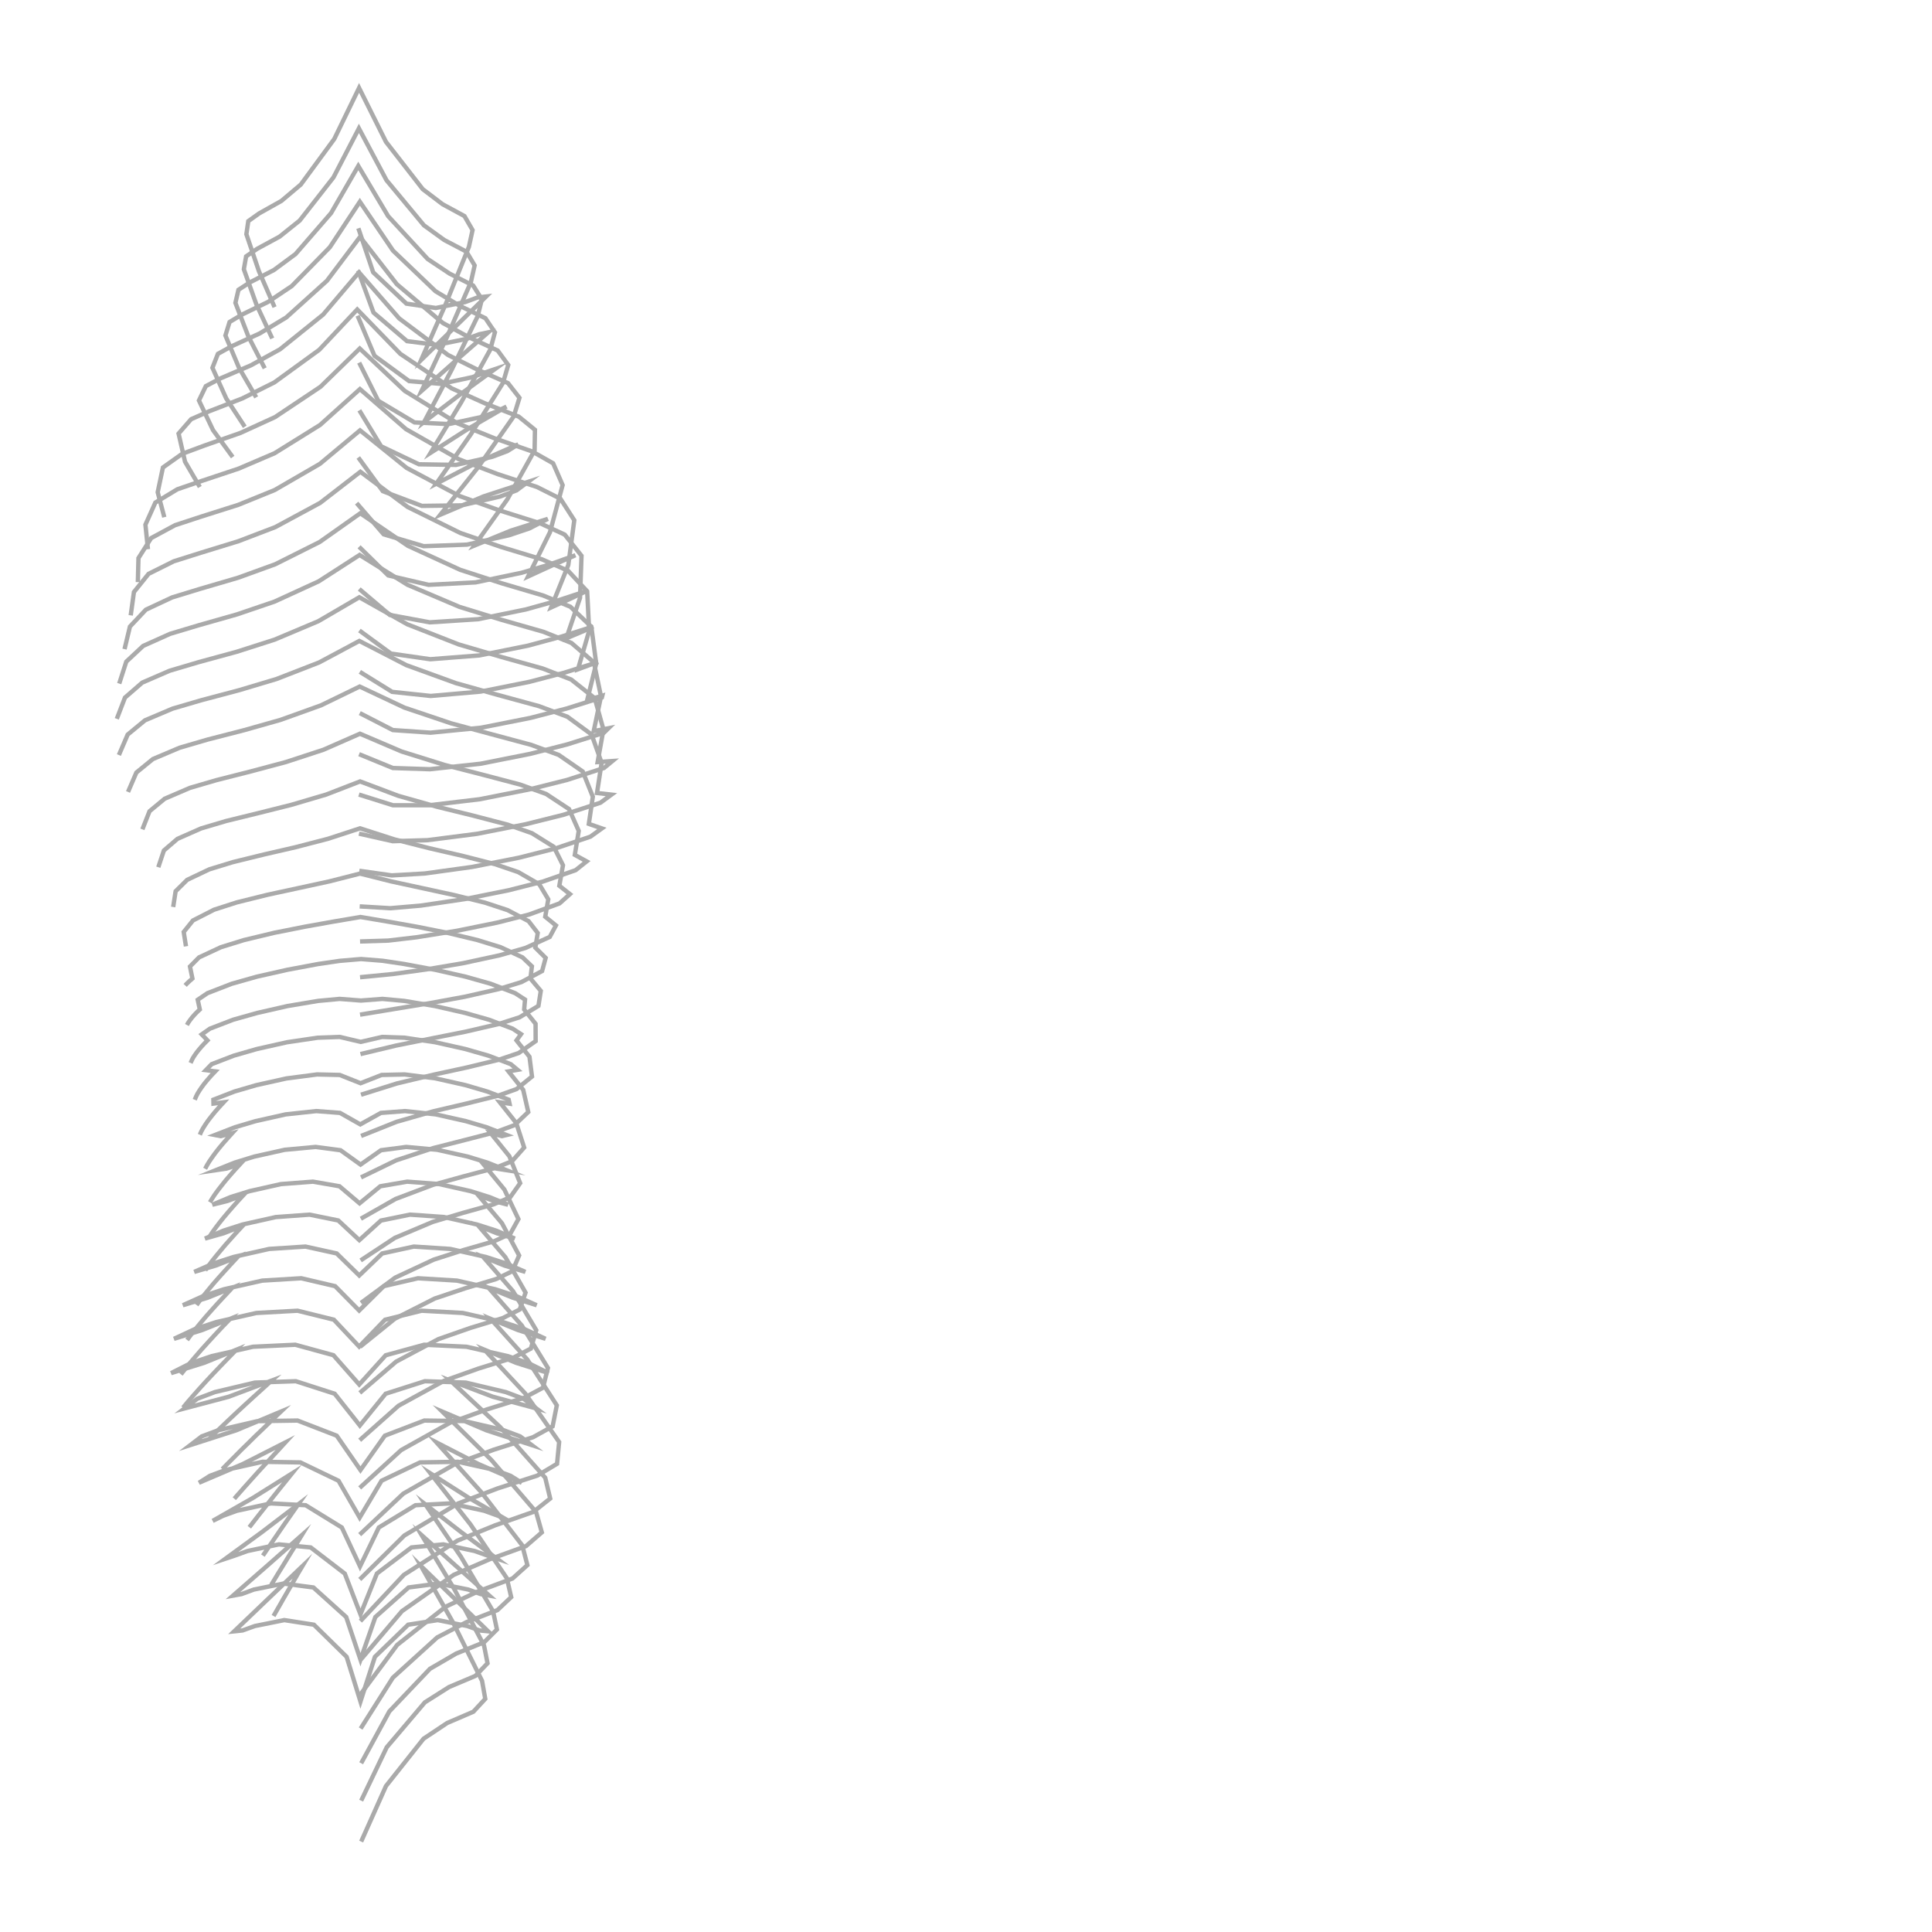
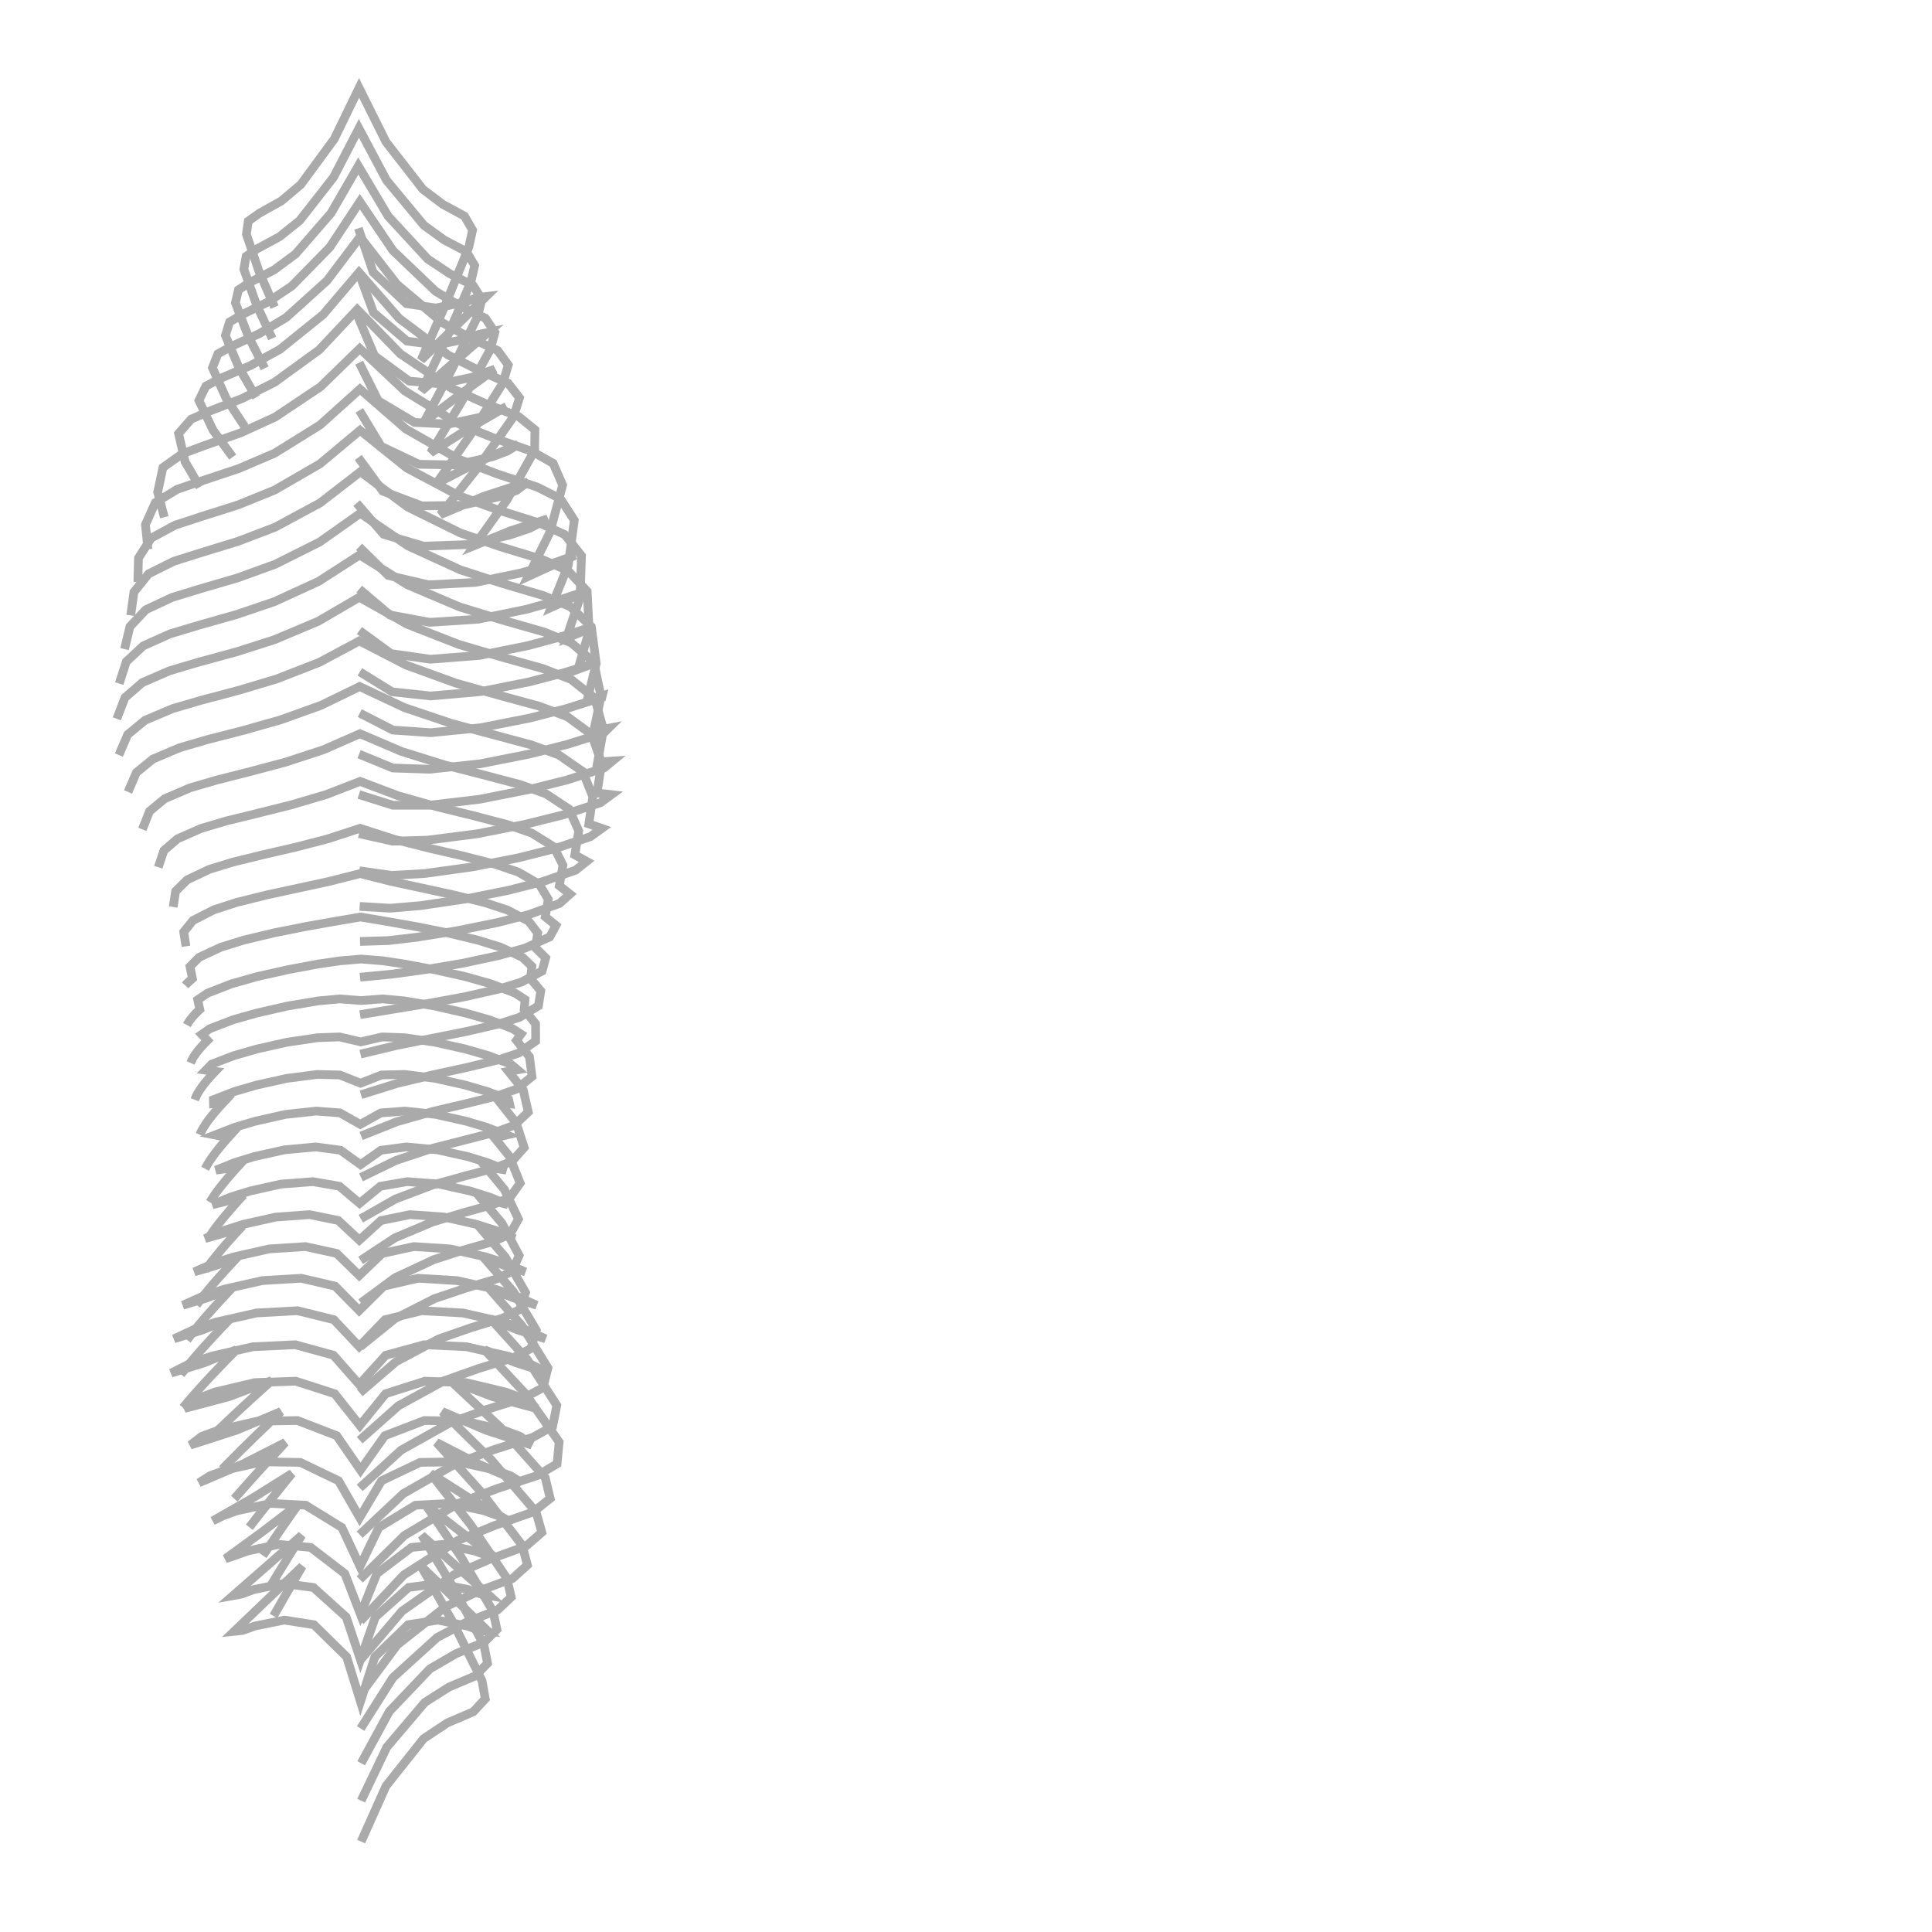
- <svg xmlns="http://www.w3.org/2000/svg" id="Ebene_1" width="222" height="222" viewBox="0 0 222 222">
-   <polyline points="41.18 26.23 42.88 31.29 46.7 34.89 50.08 35.39 53.45 34.71 54.85 34.19 55.86 34.07 52.13 37.72 48.39 41.37 51.23 34.9 53.88 28.36 54.3 26.44 53.37 24.83 50.86 23.47 48.58 21.74 44.35 16.3 41.26 10.1 38.41 15.97 34.56 21.21 32.33 23.09 29.78 24.52 28.53 25.41 28.31 26.91 29.75 31.16 31.55 35.29" fill="none" stroke="#aaa" stroke-miterlimit="10" stroke-width=".5" />
-   <polyline points="41.15 31.09 42.92 35.92 46.77 39.2 50.22 39.63 53.65 38.93 55.06 38.41 56.1 38.19 52.26 41.54 48.44 44.92 51.37 38.7 54.11 32.41 54.54 30.5 53.6 28.92 51.05 27.58 48.71 25.89 44.41 20.71 41.24 14.75 38.32 20.38 34.43 25.35 32.13 27.19 29.55 28.59 28.28 29.46 28.02 30.94 29.46 34.98 31.28 38.89" fill="none" stroke="#aaa" stroke-miterlimit="10" stroke-width=".5" />
-   <polyline points="41.09 36.28 43.03 40.88 47.01 43.79 50.67 44.11 54.27 43.34 55.75 42.8 56.86 42.42 52.77 45.4 48.74 48.48 51.92 42.45 54.89 36.33 55.37 34.4 54.37 32.81 51.66 31.44 49.14 29.76 44.6 24.84 41.17 19.07 38.04 24.49 33.95 29.2 31.47 31.03 28.73 32.44 27.4 33.3 27.05 34.8 28.53 38.64 30.42 42.32" fill="none" stroke="#aaa" stroke-miterlimit="10" stroke-width=".5" />
-   <polyline points="41.27 41.67 43.46 46.05 47.63 48.54 51.56 48.73 55.43 47.89 57.01 47.31 58.2 46.72 53.78 49.28 49.48 52.03 53.03 46.17 56.33 40.18 56.87 38.19 55.78 36.57 52.84 35.15 50.05 33.47 45.16 28.8 41.35 23.18 37.9 28.41 33.53 32.87 30.79 34.7 27.82 36.14 26.38 37 25.9 38.55 27.44 42.21 29.44 45.66" fill="none" stroke="#aaa" stroke-miterlimit="10" stroke-width=".5" />
-   <polyline points="41.29 47.15 43.79 51.28 48.14 53.35 52.4 53.42 56.56 52.49 58.29 51.84 59.55 51.06 54.77 53.17 50.13 55.58 54.11 49.89 57.79 44.01 58.4 41.94 57.19 40.28 53.98 38.8 50.88 37.11 45.61 32.67 41.37 27.22 37.57 32.26 32.89 36.48 29.83 38.32 26.61 39.79 25.04 40.66 24.41 42.26 25.99 45.78 28.13 49.04" fill="none" stroke="#aaa" stroke-miterlimit="10" stroke-width=".5" />
-   <polyline points="41.17 52.57 43.99 56.44 48.48 58.13 53.04 58.07 57.48 57.05 59.35 56.35 60.67 55.37 55.56 57.04 50.6 59.14 54.99 53.62 59.03 47.85 59.69 45.71 58.37 44.02 54.89 42.49 51.48 40.79 45.87 36.59 41.25 31.3 37.13 36.15 32.17 40.14 28.83 41.98 25.35 43.47 23.65 44.37 22.86 46.02 24.48 49.43 26.74 52.52" fill="none" stroke="#aaa" stroke-miterlimit="10" stroke-width=".5" />
-   <polyline points="40.98 57.81 44.09 61.4 48.69 62.76 53.66 62.58 58.51 61.5 60.83 60.72 62.95 59.62 58.68 60.98 54.51 62.69 58.28 57.4 61.43 51.75 61.47 49.39 59.62 47.88 55.71 46.34 51.89 44.62 46 40.66 41.05 35.56 36.68 40.2 31.53 43.94 27.85 45.78 24.03 47.26 21.96 48.17 20.52 49.82 21.26 53.05 22.96 55.96" fill="none" stroke="#aaa" stroke-miterlimit="10" stroke-width=".5" />
-   <polyline points="41.26 62.83 44.61 66.12 49.25 67.2 54.64 66.92 59.92 65.82 63.05 64.9 66.12 63.8 63.49 64.95 60.68 66.24 63.19 61.17 64.65 55.74 63.56 53.24 61.14 51.87 56.81 50.36 52.56 48.64 46.51 44.92 41.34 40.05 36.83 44.44 31.6 47.93 27.62 49.75 23.51 51.19 20.93 52.15 18.72 53.72 18.12 56.56 18.88 59.43" fill="none" stroke="#aaa" stroke-miterlimit="10" stroke-width=".5" />
-   <polyline points="41.28 67.68 44.79 70.66 49.38 71.51 54.95 71.15 60.42 70.03 63.94 69.05 67.4 67.91 65.66 68.74 63.33 69.8 65.3 64.93 65.99 59.78 64.4 57.31 61.71 55.96 57.19 54.48 52.74 52.78 46.65 49.31 41.36 44.71 36.78 48.83 31.55 52.08 27.44 53.84 23.21 55.25 20.38 56.22 17.85 57.75 16.71 60.29 17 63.11" fill="none" stroke="#aaa" stroke-miterlimit="10" stroke-width=".5" />
-   <polyline points="41.3 72.45 44.92 75.1 49.44 75.75 55.1 75.31 60.67 74.19 64.45 73.17 68.17 71.99 67.11 72.49 65.07 73.35 66.65 68.7 66.82 63.86 64.89 61.43 62.02 60.11 57.39 58.65 52.81 57 46.73 53.77 41.37 49.45 36.76 53.3 31.56 56.31 27.38 58.01 23.09 59.37 20.11 60.35 17.37 61.83 15.91 64.13 15.84 66.89" fill="none" stroke="#aaa" stroke-miterlimit="10" stroke-width=".5" />
-   <polyline points="41.35 77.2 45.06 79.5 49.49 79.97 55.22 79.47 60.86 78.34 64.83 77.3 68.74 76.07 68.27 76.22 66.41 76.91 67.7 72.48 67.47 67.94 65.27 65.58 62.27 64.27 57.55 62.84 52.89 61.24 46.83 58.25 41.41 54.21 36.78 57.79 31.63 60.57 27.39 62.19 23.06 63.52 19.96 64.5 17.07 65.94 15.39 68.03 15.02 70.71" fill="none" stroke="#aaa" stroke-miterlimit="10" stroke-width=".5" />
-   <polyline points="41.34 81.94 45.14 83.89 49.48 84.19 55.26 83.62 60.96 82.49 65.09 81.42 69.16 80.14 69.21 79.94 67.47 80.46 68.51 76.25 67.95 72.02 65.54 69.72 62.42 68.43 57.64 67.02 52.89 65.48 46.87 62.72 41.4 58.98 36.73 62.28 31.62 64.84 27.34 66.39 22.97 67.67 19.77 68.65 16.76 70.06 14.93 72 14.31 74.59" fill="none" stroke="#aaa" stroke-miterlimit="10" stroke-width=".5" />
-   <polyline points="41.26 86.66 45.14 88.25 49.39 88.39 55.2 87.76 60.94 86.62 65.2 85.53 69.38 84.21 69.92 83.68 68.22 84.01 69.06 80.03 68.24 76.11 65.66 73.88 62.45 72.6 57.62 71.22 52.81 69.74 46.83 67.2 41.32 63.77 36.62 66.8 31.54 69.13 27.22 70.6 22.82 71.85 19.55 72.83 16.45 74.22 14.51 76.03 13.7 78.55" fill="none" stroke="#aaa" stroke-miterlimit="10" stroke-width=".5" />
-   <polyline points="41.24 91.3 45.15 92.53 49.31 92.53 55.1 91.84 60.82 90.71 65.16 89.62 69.4 88.25 70.37 87.45 68.67 87.57 69.34 83.83 68.34 80.23 65.63 78.08 62.37 76.82 57.54 75.47 52.71 74.05 46.81 71.74 41.29 68.63 36.58 71.38 31.55 73.5 27.21 74.89 22.81 76.09 19.5 77.07 16.34 78.44 14.36 80.16 13.42 82.6" fill="none" stroke="#aaa" stroke-miterlimit="10" stroke-width=".5" />
-   <polyline points="41.25 95.79 45.12 96.66 49.13 96.54 54.82 95.81 60.44 94.7 64.76 93.62 68.99 92.24 70.26 91.31 68.6 91.12 69.13 87.66 67.98 84.4 65.2 82.36 61.93 81.14 57.16 79.84 52.39 78.5 46.69 76.43 41.29 73.65 36.67 76.12 31.78 78.02 27.47 79.31 23.13 80.46 19.82 81.43 16.66 82.77 14.67 84.41 13.66 86.76" fill="none" stroke="#aaa" stroke-miterlimit="10" stroke-width=".5" />
-   <polyline points="41.29 100.06 45.02 100.59 48.81 100.37 54.23 99.62 59.61 98.56 63.77 97.51 67.84 96.14 69.16 95.19 67.66 94.67 68.12 91.55 66.96 88.65 64.21 86.75 61.04 85.59 56.45 84.36 51.85 83.12 46.47 81.31 41.33 78.89 36.88 81.05 32.23 82.72 28.06 83.9 23.86 84.98 20.64 85.92 17.57 87.22 15.67 88.77 14.71 91" fill="none" stroke="#aaa" stroke-miterlimit="10" stroke-width=".5" />
-   <polyline points="41.33 104.15 44.83 104.36 48.35 104.06 53.41 103.31 58.43 102.3 62.34 101.31 66.14 99.99 67.41 98.98 66.05 98.23 66.5 95.48 65.39 92.97 62.75 91.23 59.76 90.15 55.43 89.01 51.1 87.9 46.14 86.35 41.36 84.31 37.17 86.15 32.83 87.57 28.86 88.63 24.88 89.64 21.83 90.53 18.92 91.78 17.18 93.22 16.36 95.3" fill="none" stroke="#aaa" stroke-miterlimit="10" stroke-width=".5" />
-   <polyline points="41.37 108.18 44.61 108.08 47.85 107.7 52.52 106.95 57.15 106.01 60.78 105.09 64.29 103.81 65.49 102.74 64.27 101.78 64.69 99.42 63.63 97.3 61.12 95.74 58.31 94.75 54.28 93.7 50.24 92.71 45.75 91.44 41.38 89.79 37.48 91.3 33.48 92.48 29.73 93.42 25.98 94.34 23.11 95.19 20.39 96.39 18.83 97.73 18.19 99.65" fill="none" stroke="#aaa" stroke-miterlimit="10" stroke-width=".5" />
-   <polyline points="41.37 112.29 45.16 111.92 48.94 111.4 53.2 110.68 57.41 109.77 60.37 108.93 63.17 107.66 63.88 106.34 62.65 105.34 63 103.34 61.97 101.61 59.55 100.21 56.88 99.3 53.13 98.34 49.35 97.47 45.32 96.45 41.37 95.18 37.7 96.38 33.96 97.35 30.36 98.18 26.77 99.06 24.06 99.89 21.51 101.1 20.18 102.41 19.9 104.22" fill="none" stroke="#aaa" stroke-miterlimit="10" stroke-width=".5" />
-   <polyline points="41.37 116.59 45.38 115.93 49.39 115.27 53.37 114.54 57.31 113.65 59.91 112.85 62.29 111.58 62.7 110.07 61.51 108.89 61.79 107.21 60.74 105.85 58.33 104.58 55.72 103.72 52.15 102.84 48.56 102.06 44.95 101.28 41.37 100.38 37.87 101.27 34.33 102.04 30.76 102.81 27.21 103.69 24.6 104.53 22.17 105.77 21.11 107.09 21.37 108.74" fill="none" stroke="#aaa" stroke-miterlimit="10" stroke-width=".5" />
-   <polyline points="41.42 121.12 45.52 120.14 49.65 119.31 53.48 118.55 57.28 117.67 59.71 116.89 61.87 115.58 62.14 113.86 60.95 112.44 61.12 111.04 60.04 110.01 57.52 108.84 54.86 108.02 51.37 107.18 47.85 106.48 44.63 105.91 41.42 105.37 38.24 105.91 35.06 106.48 31.53 107.18 28.03 108.02 25.38 108.84 22.87 110.01 21.83 111.06 22.11 112.44 21.99 112.55 21.87 112.65 21.76 112.75 21.65 112.85 21.55 112.95 21.45 113.04 21.36 113.14 21.28 113.23" fill="none" stroke="#aaa" stroke-miterlimit="10" stroke-width=".5" />
-   <polyline points="41.48 125.79 45.63 124.49 49.86 123.48 53.6 122.67 57.32 121.77 59.6 121 61.55 119.63 61.54 117.64 60.23 116 60.33 114.86 59.19 114.12 56.38 113.04 53.47 112.22 49.97 111.43 46.44 110.77 43.97 110.4 41.49 110.2 39.03 110.41 36.57 110.77 33.04 111.43 29.53 112.22 26.63 113.04 23.84 114.12 22.72 114.88 22.96 116 22.7 116.24 22.46 116.48 22.25 116.71 22.05 116.94 21.88 117.16 21.72 117.38 21.59 117.58 21.48 117.78" fill="none" stroke="#aaa" stroke-miterlimit="10" stroke-width=".5" />
-   <polyline points="41.49 130.53 45.58 128.9 49.82 127.69 53.5 126.83 57.17 125.92 59.36 125.14 61.13 123.7 60.84 121.43 59.35 119.55 59.87 118.83 58.9 118.2 56.21 117.18 53.43 116.39 49.96 115.6 46.45 115.01 43.95 114.78 41.47 114.97 39.03 114.78 36.56 115.01 33.04 115.6 29.57 116.39 26.8 117.17 24.12 118.2 23.18 118.86 23.84 119.55 23.48 119.91 23.14 120.28 22.85 120.62 22.58 120.96 22.37 121.26 22.17 121.57 22.03 121.85 21.9 122.14" fill="none" stroke="#aaa" stroke-miterlimit="10" stroke-width=".5" />
-   <polyline points="41.48 135.29 45.52 133.33 49.79 131.92 53.4 131 57.01 130.07 59.11 129.29 60.7 127.78 60.12 125.23 58.43 123.11 59.47 122.93 58.69 122.28 56.12 121.3 53.47 120.54 50 119.76 46.48 119.24 43.91 119.15 41.45 119.72 39.03 119.15 36.5 119.24 32.98 119.76 29.51 120.54 26.87 121.3 24.32 122.28 23.65 122.97 24.73 123.11 24.29 123.57 23.86 124.06 23.51 124.48 23.19 124.91 22.93 125.29 22.69 125.68 22.52 126.02 22.38 126.37" fill="none" stroke="#aaa" stroke-miterlimit="10" stroke-width=".5" />
-   <polyline points="41.46 140.04 45.45 137.77 49.74 136.15 53.28 135.17 56.83 134.23 58.84 133.43 60.23 131.86 59.32 129.04 57.43 126.66 58.55 126.82 58.45 126.36 56.01 125.43 53.49 124.69 50.03 123.91 46.5 123.46 43.85 123.52 41.43 124.47 39.04 123.52 36.43 123.46 32.91 123.92 29.45 124.69 26.95 125.42 24.52 126.36 24.53 126.81 25.7 126.66 25.2 127.2 24.71 127.76 24.31 128.25 23.93 128.74 23.63 129.17 23.35 129.61 23.14 129.99 22.96 130.39" fill="none" stroke="#aaa" stroke-miterlimit="10" stroke-width=".5" />
-   <polyline points="41.44 144.83 45.37 142.24 49.71 140.41 53.19 139.37 56.68 138.4 58.61 137.59 59.77 135.95 58.53 132.86 56.39 130.21 57.66 130.55 58.21 130.42 55.91 129.53 53.54 128.83 50.07 128.05 46.54 127.67 43.77 127.88 41.4 129.2 39.07 127.88 36.34 127.67 32.82 128.05 29.35 128.83 26.99 129.53 24.7 130.42 25.36 130.55 26.68 130.21 26.13 130.82 25.59 131.43 25.15 131.96 24.72 132.51 24.38 132.98 24.05 133.46 23.8 133.87 23.57 134.3" fill="none" stroke="#aaa" stroke-miterlimit="10" stroke-width=".5" />
-   <polyline points="41.48 149.71 45.41 146.81 49.84 144.74 53.29 143.63 56.77 142.63 58.63 141.78 59.57 140.08 57.96 136.69 55.55 133.77 57.06 134.28 58.19 134.46 56 133.59 53.75 132.9 50.25 132.12 46.68 131.79 43.78 132.17 41.43 133.82 39.13 132.17 36.27 131.79 32.71 132.12 29.21 132.9 26.97 133.59 24.8 134.46 26.02 134.28 27.59 133.77 27 134.41 26.42 135.07 25.93 135.64 25.46 136.23 25.07 136.73 24.69 137.25 24.4 137.69 24.12 138.15" fill="none" stroke="#aaa" stroke-miterlimit="10" stroke-width=".5" />
-   <polyline points="41.37 154.76 45.37 151.53 49.95 149.21 53.47 148.03 57.01 146.97 58.87 146.07 59.65 144.26 57.68 140.56 54.94 137.32 56.76 138.01 58.38 138.43 56.26 137.56 54.07 136.87 50.47 136.06 46.79 135.78 43.7 136.31 41.32 138.27 39.01 136.31 35.96 135.78 32.28 136.06 28.68 136.87 26.5 137.55 24.4 138.43 26.1 138.01 27.98 137.32 27.34 138.01 26.72 138.71 26.18 139.33 25.66 139.95 25.22 140.5 24.8 141.05 24.45 141.53 24.13 142.02" fill="none" stroke="#aaa" stroke-miterlimit="10" stroke-width=".5" />
-   <polyline points="41.34 160.05 45.52 156.46 50.38 153.87 54.07 152.58 57.79 151.45 59.72 150.47 60.39 148.53 58.07 144.46 54.99 140.87 57.12 141.72 59.16 142.32 57.02 141.41 54.8 140.7 50.99 139.84 47.11 139.57 43.77 140.25 41.29 142.5 38.87 140.24 35.57 139.57 31.69 139.85 27.89 140.7 25.67 141.41 23.55 142.32 25.67 141.72 27.87 140.87 27.17 141.62 26.49 142.38 25.9 143.04 25.33 143.72 24.84 144.31 24.36 144.91 23.97 145.43 23.59 145.96" fill="none" stroke="#aaa" stroke-miterlimit="10" stroke-width=".5" />
-   <polyline points="41.33 165.49 45.79 161.53 51.03 158.66 54.97 157.26 58.96 156.02 61 154.96 61.62 152.85 58.96 148.38 55.52 144.43 57.96 145.42 60.37 146.15 58.14 145.18 55.82 144.43 51.73 143.51 47.55 143.24 43.92 144.03 41.28 146.56 38.69 144.03 35.1 143.24 30.93 143.51 26.85 144.43 24.53 145.18 22.32 146.15 24.8 145.42 27.31 144.43 26.56 145.24 25.81 146.06 25.16 146.78 24.52 147.51 23.98 148.16 23.45 148.81 23.01 149.38 22.59 149.96" fill="none" stroke="#aaa" stroke-miterlimit="10" stroke-width=".5" />
-   <polyline points="41.33 170.97 46.09 166.63 51.72 163.48 55.95 161.95 60.21 160.62 62.39 159.46 62.96 157.19 59.96 152.31 56.14 147.98 58.91 149.11 61.67 149.98 59.34 148.94 56.9 148.14 52.51 147.15 48.03 146.88 44.1 147.79 41.27 150.59 38.51 147.79 34.61 146.88 30.14 147.15 25.75 148.14 23.32 148.94 21.01 149.98 23.85 149.12 26.68 147.98 25.86 148.86 25.04 149.74 24.33 150.53 23.63 151.32 23.04 152.02 22.46 152.72 21.97 153.34 21.5 153.97" fill="none" stroke="#aaa" stroke-miterlimit="10" stroke-width=".5" />
-   <polyline points="41.33 176.34 46.34 171.63 52.3 168.22 56.74 166.58 61.24 165.15 63.5 163.9 63.98 161.48 60.59 156.22 56.37 151.54 59.51 152.83 62.69 153.84 60.32 152.75 57.82 151.92 53.19 150.87 48.45 150.61 44.24 151.65 41.27 154.73 38.36 151.64 34.19 150.61 29.46 150.87 24.83 151.92 22.35 152.74 19.99 153.84 23.24 152.83 26.45 151.54 25.55 152.47 24.67 153.41 23.9 154.25 23.14 155.09 22.49 155.84 21.85 156.59 21.32 157.25 20.79 157.92" fill="none" stroke="#aaa" stroke-miterlimit="10" stroke-width=".5" />
-   <polyline points="41.34 181.49 46.46 176.44 52.63 172.76 57.15 171.04 61.75 169.55 64.01 168.2 64.25 165.7 60.34 160.11 55.66 155.09 59.31 156.6 63.04 157.78 60.78 156.66 58.36 155.83 53.6 154.75 48.74 154.52 44.32 155.73 41.28 159.09 38.31 155.72 33.93 154.52 29.07 154.75 24.32 155.83 21.9 156.65 19.66 157.78 23.46 156.6 27.17 155.09 26.22 156.06 25.27 157.04 24.44 157.91 23.62 158.79 22.91 159.57 22.21 160.36 21.61 161.05 21.03 161.75" fill="none" stroke="#aaa" stroke-miterlimit="10" stroke-width=".5" />
-   <polyline points="41.41 186.28 46.41 180.96 52.56 177.03 56.89 175.27 61.28 173.73 63.22 172.19 62.65 169.8 57.46 163.97 51.75 158.64 56.62 160.49 61.63 161.84 60.14 160.72 58.12 159.96 53.53 158.87 48.82 158.71 44.31 160.15 41.35 163.8 38.46 160.15 33.99 158.71 29.28 158.87 24.69 159.96 22.68 160.72 21.2 161.84 26.27 160.5 31.21 158.64 30.14 159.61 29.08 160.57 28.13 161.44 27.18 162.32 26.35 163.1 25.52 163.89 24.79 164.59 24.08 165.29" fill="none" stroke="#aaa" stroke-miterlimit="10" stroke-width=".5" />
-   <polyline points="41.48 190.67 46.19 185.13 52.14 180.96 56.24 179.18 60.44 177.66 62.26 176.08 61.6 173.74 56.46 167.76 50.82 162.2 55.88 164.35 61.1 166.05 59.77 165.05 57.87 164.34 53.37 163.29 48.76 163.23 44.22 164.97 41.42 168.92 38.69 164.97 34.19 163.23 29.58 163.3 25.09 164.34 23.18 165.05 21.87 166.05 27.15 164.35 32.28 162.2 31.28 163.15 30.29 164.11 29.39 164.97 28.51 165.84 27.71 166.62 26.93 167.41 26.23 168.11 25.54 168.81" fill="none" stroke="#aaa" stroke-miterlimit="10" stroke-width=".5" />
-   <polyline points="41.4 194.72 45.64 189.01 51.21 184.62 54.98 182.84 58.89 181.38 60.6 179.84 60.01 177.57 55.32 171.48 50.16 165.75 54.98 168.23 59.95 170.38 58.67 169.58 56.9 168.92 52.63 167.97 48.27 168.04 43.84 170.15 41.33 174.38 38.9 170.15 34.51 168.04 30.16 167.97 25.9 168.92 24.12 169.58 22.86 170.38 27.9 168.23 32.78 165.75 31.93 166.68 31.07 167.61 30.29 168.45 29.52 169.29 28.83 170.06 28.14 170.83 27.53 171.52 26.92 172.21" fill="none" stroke="#aaa" stroke-miterlimit="10" stroke-width=".5" />
-   <polyline points="41.44 198.62 45.14 192.78 50.24 188.15 53.61 186.39 57.16 185.01 58.74 183.52 58.24 181.35 54.07 175.18 49.47 169.31 53.9 172.13 58.45 174.76 57.25 174.18 55.65 173.6 51.73 172.75 47.74 172.96 43.53 175.52 41.37 179.99 39.28 175.52 35.12 172.96 31.13 172.75 27.22 173.6 25.62 174.18 24.44 174.76 29.05 172.13 33.55 169.31 32.84 170.19 32.13 171.07 31.49 171.87 30.85 172.68 30.27 173.42 29.69 174.15 29.17 174.82 28.65 175.49" fill="none" stroke="#aaa" stroke-miterlimit="10" stroke-width=".5" />
-   <polyline points="41.5 202.61 44.74 196.65 49.4 191.76 52.41 190.01 55.64 188.7 57.1 187.24 56.66 185.16 52.97 178.89 48.87 172.86 52.96 176.03 57.11 179.11 56.02 178.75 54.54 178.22 50.94 177.46 47.28 177.81 43.31 180.81 41.42 185.5 39.62 180.82 35.7 177.81 32.05 177.46 28.45 178.22 26.98 178.75 25.9 179.11 30.12 176.03 34.27 172.86 33.69 173.69 33.11 174.52 32.58 175.28 32.05 176.05 31.57 176.75 31.09 177.46 30.65 178.1 30.21 178.75" fill="none" stroke="#aaa" stroke-miterlimit="10" stroke-width=".5" />
-   <polyline points="41.5 206.91 44.44 200.77 48.82 195.61 51.6 193.85 54.63 192.57 56.02 191.12 55.62 189.08 52.23 182.65 48.46 176.41 52.34 179.89 56.23 183.35 55.23 183.17 53.81 182.65 50.39 181.96 46.95 182.41 43.13 185.81 41.42 190.71 39.78 185.81 36.01 182.41 32.58 181.96 29.17 182.65 27.76 183.17 26.77 183.35 30.73 179.89 34.67 176.41 34.18 177.21 33.68 178.01 33.22 178.75 32.77 179.49 32.35 180.17 31.93 180.85 31.55 181.48 31.16 182.12" fill="none" stroke="#aaa" stroke-miterlimit="10" stroke-width=".5" />
-   <polyline points="41.5 211.61 44.35 205.23 48.67 199.79 51.39 197.98 54.39 196.69 55.76 195.21 55.39 193.14 52.07 186.46 48.39 179.97 52.25 183.71 56.09 187.45 55.11 187.35 53.69 186.84 50.3 186.16 46.9 186.69 43.08 190.38 41.42 195.52 39.83 190.38 36.07 186.69 32.67 186.16 29.29 186.84 27.87 187.35 26.91 187.45 30.82 183.71 34.74 179.97 34.27 180.76 33.81 181.56 33.38 182.3 32.95 183.04 32.55 183.73 32.16 184.42 31.79 185.06 31.43 185.69" fill="none" stroke="#aaa" stroke-miterlimit="10" stroke-width=".5" />
+ <svg xmlns="http://www.w3.org/2000/svg" baseProfile="full" height="222" version="1.1" width="222">
+   <defs />
+   <polyline fill="none" points="41.18 26.23 42.88 31.29 46.7 34.89 50.08 35.39 53.45 34.71 54.85 34.19 55.86 34.07 52.13 37.72 48.39 41.37 51.23 34.9 53.88 28.36 54.3 26.44 53.37 24.83 50.86 23.47 48.58 21.74 44.35 16.3 41.26 10.1 38.41 15.97 34.56 21.21 32.33 23.09 29.78 24.52 28.53 25.41 28.31 26.91 29.75 31.16 31.55 35.29" stroke="#aaa" stroke-width="1" />
+   <polyline fill="none" points="41.15 31.09 42.92 35.92 46.77 39.2 50.22 39.63 53.65 38.93 55.06 38.41 56.1 38.19 52.26 41.54 48.44 44.92 51.37 38.7 54.11 32.41 54.54 30.5 53.6 28.92 51.05 27.58 48.71 25.89 44.41 20.71 41.24 14.75 38.32 20.38 34.43 25.35 32.13 27.19 29.55 28.59 28.28 29.46 28.02 30.94 29.46 34.98 31.28 38.89" stroke="#aaa" stroke-width="1" />
+   <polyline fill="none" points="41.09 36.28 43.03 40.88 47.01 43.79 50.67 44.11 54.27 43.34 55.75 42.8 56.86 42.42 52.77 45.4 48.74 48.48 51.92 42.45 54.89 36.33 55.37 34.4 54.37 32.81 51.66 31.44 49.14 29.76 44.6 24.84 41.17 19.07 38.04 24.49 33.95 29.2 31.47 31.03 28.73 32.44 27.4 33.3 27.05 34.8 28.53 38.64 30.42 42.32" stroke="#aaa" stroke-width="1" />
+   <polyline fill="none" points="41.27 41.67 43.46 46.05 47.63 48.54 51.56 48.73 55.43 47.89 57.01 47.31 58.2 46.72 53.78 49.28 49.48 52.03 53.03 46.17 56.33 40.18 56.87 38.19 55.78 36.57 52.84 35.15 50.05 33.47 45.16 28.8 41.35 23.18 37.9 28.41 33.53 32.87 30.79 34.7 27.82 36.14 26.38 37 25.9 38.55 27.44 42.21 29.44 45.66" stroke="#aaa" stroke-width="1" />
+   <polyline fill="none" points="41.29 47.15 43.79 51.28 48.14 53.35 52.4 53.42 56.56 52.49 58.29 51.84 59.55 51.06 54.77 53.17 50.13 55.58 54.11 49.89 57.79 44.01 58.4 41.94 57.19 40.28 53.98 38.8 50.88 37.11 45.61 32.67 41.37 27.22 37.57 32.26 32.89 36.48 29.83 38.32 26.61 39.79 25.04 40.66 24.41 42.26 25.99 45.78 28.13 49.04" stroke="#aaa" stroke-width="1" />
+   <polyline fill="none" points="41.17 52.57 43.99 56.44 48.48 58.13 53.04 58.07 57.48 57.05 59.35 56.35 60.67 55.37 55.56 57.04 50.6 59.14 54.99 53.62 59.03 47.85 59.69 45.71 58.37 44.02 54.89 42.49 51.48 40.79 45.87 36.59 41.25 31.3 37.13 36.15 32.17 40.14 28.83 41.98 25.35 43.47 23.65 44.37 22.86 46.02 24.48 49.43 26.74 52.52" stroke="#aaa" stroke-width="1" />
+   <polyline fill="none" points="40.98 57.81 44.09 61.4 48.69 62.76 53.66 62.58 58.51 61.5 60.83 60.72 62.95 59.62 58.68 60.98 54.51 62.69 58.28 57.4 61.43 51.75 61.47 49.39 59.62 47.88 55.71 46.34 51.89 44.62 46 40.66 41.05 35.56 36.68 40.2 31.53 43.94 27.85 45.78 24.03 47.26 21.96 48.17 20.52 49.82 21.26 53.05 22.96 55.96" stroke="#aaa" stroke-width="1" />
+   <polyline fill="none" points="41.26 62.83 44.61 66.12 49.25 67.2 54.64 66.92 59.92 65.82 63.05 64.9 66.12 63.8 63.49 64.95 60.68 66.24 63.19 61.17 64.65 55.74 63.56 53.24 61.14 51.87 56.81 50.36 52.56 48.64 46.51 44.92 41.34 40.05 36.83 44.44 31.6 47.93 27.62 49.75 23.51 51.19 20.93 52.15 18.72 53.72 18.12 56.56 18.88 59.43" stroke="#aaa" stroke-width="1" />
+   <polyline fill="none" points="41.28 67.68 44.79 70.66 49.38 71.51 54.95 71.15 60.42 70.03 63.94 69.05 67.4 67.91 65.66 68.74 63.33 69.8 65.3 64.93 65.99 59.78 64.4 57.31 61.71 55.96 57.19 54.48 52.74 52.78 46.65 49.31 41.36 44.71 36.78 48.83 31.55 52.08 27.44 53.84 23.21 55.25 20.38 56.22 17.85 57.75 16.71 60.29 17 63.11" stroke="#aaa" stroke-width="1" />
+   <polyline fill="none" points="41.3 72.45 44.92 75.1 49.44 75.75 55.1 75.31 60.67 74.19 64.45 73.17 68.17 71.99 67.11 72.49 65.07 73.35 66.65 68.7 66.82 63.86 64.89 61.43 62.02 60.11 57.39 58.65 52.81 57 46.73 53.77 41.37 49.45 36.76 53.3 31.56 56.31 27.38 58.01 23.09 59.37 20.11 60.35 17.37 61.83 15.91 64.13 15.84 66.89" stroke="#aaa" stroke-width="1" />
+   <polyline fill="none" points="41.35 77.2 45.06 79.5 49.49 79.97 55.22 79.47 60.86 78.34 64.83 77.3 68.74 76.07 68.27 76.22 66.41 76.91 67.7 72.48 67.47 67.94 65.27 65.58 62.27 64.27 57.55 62.84 52.89 61.24 46.83 58.25 41.41 54.21 36.78 57.79 31.63 60.57 27.39 62.19 23.06 63.52 19.96 64.5 17.07 65.94 15.39 68.03 15.02 70.71" stroke="#aaa" stroke-width="1" />
+   <polyline fill="none" points="41.34 81.94 45.14 83.89 49.48 84.19 55.26 83.62 60.96 82.49 65.09 81.42 69.16 80.14 69.21 79.94 67.47 80.46 68.51 76.25 67.95 72.02 65.54 69.72 62.42 68.43 57.64 67.02 52.89 65.48 46.87 62.72 41.4 58.98 36.73 62.28 31.62 64.84 27.34 66.39 22.97 67.67 19.77 68.65 16.76 70.06 14.93 72 14.31 74.59" stroke="#aaa" stroke-width="1" />
+   <polyline fill="none" points="41.26 86.66 45.14 88.25 49.39 88.39 55.2 87.76 60.94 86.62 65.2 85.53 69.38 84.21 69.92 83.68 68.22 84.01 69.06 80.03 68.24 76.11 65.66 73.88 62.45 72.6 57.62 71.22 52.81 69.74 46.83 67.2 41.32 63.77 36.62 66.8 31.54 69.13 27.22 70.6 22.82 71.85 19.55 72.83 16.45 74.22 14.51 76.03 13.7 78.55" stroke="#aaa" stroke-width="1" />
+   <polyline fill="none" points="41.24 91.3 45.15 92.53 49.31 92.53 55.1 91.84 60.82 90.71 65.16 89.62 69.4 88.25 70.37 87.45 68.67 87.57 69.34 83.83 68.34 80.23 65.63 78.08 62.37 76.82 57.54 75.47 52.71 74.05 46.81 71.74 41.29 68.63 36.58 71.38 31.55 73.5 27.21 74.89 22.81 76.09 19.5 77.07 16.34 78.44 14.36 80.16 13.42 82.6" stroke="#aaa" stroke-width="1" />
+   <polyline fill="none" points="41.25 95.79 45.12 96.66 49.13 96.54 54.82 95.81 60.44 94.7 64.76 93.62 68.99 92.24 70.26 91.31 68.6 91.12 69.13 87.66 67.98 84.4 65.2 82.36 61.93 81.14 57.16 79.84 52.39 78.5 46.69 76.43 41.29 73.65 36.67 76.12 31.78 78.02 27.47 79.31 23.13 80.46 19.82 81.43 16.66 82.77 14.67 84.41 13.66 86.76" stroke="#aaa" stroke-width="1" />
+   <polyline fill="none" points="41.29 100.06 45.02 100.59 48.81 100.37 54.23 99.62 59.61 98.56 63.77 97.51 67.84 96.14 69.16 95.19 67.66 94.67 68.12 91.55 66.96 88.65 64.21 86.75 61.04 85.59 56.45 84.36 51.85 83.12 46.47 81.31 41.33 78.89 36.88 81.05 32.23 82.72 28.06 83.9 23.86 84.98 20.64 85.92 17.57 87.22 15.67 88.77 14.71 91" stroke="#aaa" stroke-width="1" />
+   <polyline fill="none" points="41.33 104.15 44.83 104.36 48.35 104.06 53.41 103.31 58.43 102.3 62.34 101.31 66.14 99.99 67.41 98.98 66.05 98.23 66.5 95.48 65.39 92.97 62.75 91.23 59.76 90.15 55.43 89.01 51.1 87.9 46.14 86.35 41.36 84.31 37.17 86.15 32.83 87.57 28.86 88.63 24.88 89.64 21.83 90.53 18.92 91.78 17.18 93.22 16.36 95.3" stroke="#aaa" stroke-width="1" />
+   <polyline fill="none" points="41.37 108.18 44.61 108.08 47.85 107.7 52.52 106.95 57.15 106.01 60.78 105.09 64.29 103.81 65.49 102.74 64.27 101.78 64.69 99.42 63.63 97.3 61.12 95.74 58.31 94.75 54.28 93.7 50.24 92.71 45.75 91.44 41.38 89.79 37.48 91.3 33.48 92.48 29.73 93.42 25.98 94.34 23.11 95.19 20.39 96.39 18.83 97.73 18.19 99.65" stroke="#aaa" stroke-width="1" />
+   <polyline fill="none" points="41.37 112.29 45.16 111.92 48.94 111.4 53.2 110.68 57.41 109.77 60.37 108.93 63.17 107.66 63.88 106.34 62.65 105.34 63 103.34 61.97 101.61 59.55 100.21 56.88 99.3 53.13 98.34 49.35 97.47 45.32 96.45 41.37 95.18 37.7 96.38 33.96 97.35 30.36 98.18 26.77 99.06 24.06 99.89 21.51 101.1 20.18 102.41 19.9 104.22" stroke="#aaa" stroke-width="1" />
+   <polyline fill="none" points="41.37 116.59 45.38 115.93 49.39 115.27 53.37 114.54 57.31 113.65 59.91 112.85 62.29 111.58 62.7 110.07 61.51 108.89 61.79 107.21 60.74 105.85 58.33 104.58 55.72 103.72 52.15 102.84 48.56 102.06 44.95 101.28 41.37 100.38 37.87 101.27 34.33 102.04 30.76 102.81 27.21 103.69 24.6 104.53 22.17 105.77 21.11 107.09 21.37 108.74" stroke="#aaa" stroke-width="1" />
+   <polyline fill="none" points="41.42 121.12 45.52 120.14 49.65 119.31 53.48 118.55 57.28 117.67 59.71 116.89 61.87 115.58 62.14 113.86 60.95 112.44 61.12 111.04 60.04 110.01 57.52 108.84 54.86 108.02 51.37 107.18 47.85 106.48 44.63 105.91 41.42 105.37 38.24 105.91 35.06 106.48 31.53 107.18 28.03 108.02 25.38 108.84 22.87 110.01 21.83 111.06 22.11 112.44 21.99 112.55 21.87 112.65 21.76 112.75 21.65 112.85 21.55 112.95 21.45 113.04 21.36 113.14 21.28 113.23" stroke="#aaa" stroke-width="1" />
+   <polyline fill="none" points="41.48 125.79 45.63 124.49 49.86 123.48 53.6 122.67 57.32 121.77 59.6 121 61.55 119.63 61.54 117.64 60.23 116 60.33 114.86 59.19 114.12 56.38 113.04 53.47 112.22 49.97 111.43 46.44 110.77 43.97 110.4 41.49 110.2 39.03 110.41 36.57 110.77 33.04 111.43 29.53 112.22 26.63 113.04 23.84 114.12 22.72 114.88 22.96 116 22.7 116.24 22.46 116.48 22.25 116.71 22.05 116.94 21.88 117.16 21.72 117.38 21.59 117.58 21.48 117.78" stroke="#aaa" stroke-width="1" />
+   <polyline fill="none" points="41.49 130.53 45.58 128.9 49.82 127.69 53.5 126.83 57.17 125.92 59.36 125.14 61.13 123.7 60.84 121.43 59.35 119.55 59.87 118.83 58.9 118.2 56.21 117.18 53.43 116.39 49.96 115.6 46.45 115.01 43.95 114.78 41.47 114.97 39.03 114.78 36.56 115.01 33.04 115.6 29.57 116.39 26.8 117.17 24.12 118.2 23.18 118.86 23.84 119.55 23.48 119.91 23.14 120.28 22.85 120.62 22.58 120.96 22.37 121.26 22.17 121.57 22.03 121.85 21.9 122.14" stroke="#aaa" stroke-width="1" />
+   <polyline fill="none" points="41.48 135.29 45.52 133.33 49.79 131.92 53.4 131 57.01 130.07 59.11 129.29 60.7 127.78 60.12 125.23 58.43 123.11 59.47 122.93 58.69 122.28 56.12 121.3 53.47 120.54 50 119.76 46.48 119.24 43.91 119.15 41.45 119.72 39.03 119.15 36.5 119.24 32.98 119.76 29.51 120.54 26.87 121.3 24.32 122.28 23.65 122.97 24.73 123.11 24.29 123.57 23.86 124.06 23.51 124.48 23.19 124.91 22.93 125.29 22.69 125.68 22.52 126.02 22.38 126.37" stroke="#aaa" stroke-width="1" />
+   <polyline fill="none" points="41.46 140.04 45.45 137.77 49.74 136.15 53.28 135.17 56.83 134.23 58.84 133.43 60.23 131.86 59.32 129.04 57.43 126.66 58.55 126.82 58.45 126.36 56.01 125.43 53.49 124.69 50.03 123.91 46.5 123.46 43.85 123.52 41.43 124.47 39.04 123.52 36.43 123.46 32.91 123.92 29.45 124.69 26.95 125.42 24.52 126.36 24.53 126.81 25.7 126.66 25.2 127.2 24.71 127.76 24.31 128.25 23.93 128.74 23.63 129.17 23.35 129.61 23.14 129.99 22.96 130.39" stroke="#aaa" stroke-width="1" />
+   <polyline fill="none" points="41.44 144.83 45.37 142.24 49.71 140.41 53.19 139.37 56.68 138.4 58.61 137.59 59.77 135.95 58.53 132.86 56.39 130.21 57.66 130.55 58.21 130.42 55.91 129.53 53.54 128.83 50.07 128.05 46.54 127.67 43.77 127.88 41.4 129.2 39.07 127.88 36.34 127.67 32.82 128.05 29.35 128.83 26.99 129.53 24.7 130.42 25.36 130.55 26.68 130.21 26.13 130.82 25.59 131.43 25.15 131.96 24.72 132.51 24.38 132.98 24.05 133.46 23.8 133.87 23.57 134.3" stroke="#aaa" stroke-width="1" />
+   <polyline fill="none" points="41.48 149.71 45.41 146.81 49.84 144.74 53.29 143.63 56.77 142.63 58.63 141.78 59.57 140.08 57.96 136.69 55.55 133.77 57.06 134.28 58.19 134.46 56 133.59 53.75 132.9 50.25 132.12 46.68 131.79 43.78 132.17 41.43 133.82 39.13 132.17 36.27 131.79 32.71 132.12 29.21 132.9 26.97 133.59 24.8 134.46 26.02 134.28 27.59 133.77 27 134.41 26.42 135.07 25.93 135.64 25.46 136.23 25.07 136.73 24.69 137.25 24.4 137.69 24.12 138.15" stroke="#aaa" stroke-width="1" />
+   <polyline fill="none" points="41.37 154.76 45.37 151.53 49.95 149.21 53.47 148.03 57.01 146.97 58.87 146.07 59.65 144.26 57.68 140.56 54.94 137.32 56.76 138.01 58.38 138.43 56.26 137.56 54.07 136.87 50.47 136.06 46.79 135.78 43.7 136.31 41.32 138.27 39.01 136.31 35.96 135.78 32.28 136.06 28.68 136.87 26.5 137.55 24.4 138.43 26.1 138.01 27.98 137.32 27.34 138.01 26.72 138.71 26.18 139.33 25.66 139.95 25.22 140.5 24.8 141.05 24.45 141.53 24.13 142.02" stroke="#aaa" stroke-width="1" />
+   <polyline fill="none" points="41.34 160.05 45.52 156.46 50.38 153.87 54.07 152.58 57.79 151.45 59.72 150.47 60.39 148.53 58.07 144.46 54.99 140.87 57.12 141.72 59.16 142.32 57.02 141.41 54.8 140.7 50.99 139.84 47.11 139.57 43.77 140.25 41.29 142.5 38.87 140.24 35.57 139.57 31.69 139.85 27.89 140.7 25.67 141.41 23.55 142.32 25.67 141.72 27.87 140.87 27.17 141.62 26.49 142.38 25.9 143.04 25.33 143.72 24.84 144.31 24.36 144.91 23.97 145.43 23.59 145.96" stroke="#aaa" stroke-width="1" />
+   <polyline fill="none" points="41.33 165.49 45.79 161.53 51.03 158.66 54.97 157.26 58.96 156.02 61 154.96 61.62 152.85 58.96 148.38 55.52 144.43 57.96 145.42 60.37 146.15 58.14 145.18 55.82 144.43 51.73 143.51 47.55 143.24 43.92 144.03 41.28 146.56 38.69 144.03 35.1 143.24 30.93 143.51 26.85 144.43 24.53 145.18 22.32 146.15 24.8 145.42 27.31 144.43 26.56 145.24 25.81 146.06 25.16 146.78 24.52 147.51 23.98 148.16 23.45 148.81 23.01 149.38 22.59 149.96" stroke="#aaa" stroke-width="1" />
+   <polyline fill="none" points="41.33 170.97 46.09 166.63 51.72 163.48 55.95 161.95 60.21 160.62 62.39 159.46 62.96 157.19 59.96 152.31 56.14 147.98 58.91 149.11 61.67 149.98 59.34 148.94 56.9 148.14 52.51 147.15 48.03 146.88 44.1 147.79 41.27 150.59 38.51 147.79 34.61 146.88 30.14 147.15 25.75 148.14 23.32 148.94 21.01 149.98 23.85 149.12 26.68 147.98 25.86 148.86 25.04 149.74 24.33 150.53 23.63 151.32 23.04 152.02 22.46 152.72 21.97 153.34 21.5 153.97" stroke="#aaa" stroke-width="1" />
+   <polyline fill="none" points="41.33 176.34 46.34 171.63 52.3 168.22 56.74 166.58 61.24 165.15 63.5 163.9 63.98 161.48 60.59 156.22 56.37 151.54 59.51 152.83 62.69 153.84 60.32 152.75 57.82 151.92 53.19 150.87 48.45 150.61 44.24 151.65 41.27 154.73 38.36 151.64 34.19 150.61 29.46 150.87 24.83 151.92 22.35 152.74 19.99 153.84 23.24 152.83 26.45 151.54 25.55 152.47 24.67 153.41 23.9 154.25 23.14 155.09 22.49 155.84 21.85 156.59 21.32 157.25 20.79 157.92" stroke="#aaa" stroke-width="1" />
+   <polyline fill="none" points="41.34 181.49 46.46 176.44 52.63 172.76 57.15 171.04 61.75 169.55 64.01 168.2 64.25 165.7 60.34 160.11 55.66 155.09 59.31 156.6 63.04 157.78 60.78 156.66 58.36 155.83 53.6 154.75 48.74 154.52 44.32 155.73 41.28 159.09 38.31 155.72 33.93 154.52 29.07 154.75 24.32 155.83 21.9 156.65 19.66 157.78 23.46 156.6 27.17 155.09 26.22 156.06 25.27 157.04 24.44 157.91 23.62 158.79 22.91 159.57 22.21 160.36 21.61 161.05 21.03 161.75" stroke="#aaa" stroke-width="1" />
+   <polyline fill="none" points="41.41 186.28 46.41 180.96 52.56 177.03 56.89 175.27 61.28 173.73 63.22 172.19 62.65 169.8 57.46 163.97 51.75 158.64 56.62 160.49 61.63 161.84 60.14 160.72 58.12 159.96 53.53 158.87 48.82 158.71 44.31 160.15 41.35 163.8 38.46 160.15 33.99 158.71 29.28 158.87 24.69 159.96 22.68 160.72 21.2 161.84 26.27 160.5 31.21 158.64 30.14 159.61 29.08 160.57 28.13 161.44 27.18 162.32 26.35 163.1 25.52 163.89 24.79 164.59 24.08 165.29" stroke="#aaa" stroke-width="1" />
+   <polyline fill="none" points="41.48 190.67 46.19 185.13 52.14 180.96 56.24 179.18 60.44 177.66 62.26 176.08 61.6 173.74 56.46 167.76 50.82 162.2 55.88 164.35 61.1 166.05 59.77 165.05 57.87 164.34 53.37 163.29 48.76 163.23 44.22 164.97 41.42 168.92 38.69 164.97 34.19 163.23 29.58 163.3 25.09 164.34 23.18 165.05 21.87 166.05 27.15 164.35 32.28 162.2 31.28 163.15 30.29 164.11 29.39 164.97 28.51 165.84 27.71 166.62 26.93 167.41 26.23 168.11 25.54 168.81" stroke="#aaa" stroke-width="1" />
+   <polyline fill="none" points="41.4 194.72 45.64 189.01 51.21 184.62 54.98 182.84 58.89 181.38 60.6 179.84 60.01 177.57 55.32 171.48 50.16 165.75 54.98 168.23 59.95 170.38 58.67 169.58 56.9 168.92 52.63 167.97 48.27 168.04 43.84 170.15 41.33 174.38 38.9 170.15 34.51 168.04 30.16 167.97 25.9 168.92 24.12 169.58 22.86 170.38 27.9 168.23 32.78 165.75 31.93 166.68 31.07 167.61 30.29 168.45 29.52 169.29 28.83 170.06 28.14 170.83 27.53 171.52 26.92 172.21" stroke="#aaa" stroke-width="1" />
+   <polyline fill="none" points="41.44 198.62 45.14 192.78 50.24 188.15 53.61 186.39 57.16 185.01 58.74 183.52 58.24 181.35 54.07 175.18 49.47 169.31 53.9 172.13 58.45 174.76 57.25 174.18 55.65 173.6 51.73 172.75 47.74 172.96 43.53 175.52 41.37 179.99 39.28 175.52 35.12 172.96 31.13 172.75 27.22 173.6 25.62 174.18 24.44 174.76 29.05 172.13 33.55 169.31 32.84 170.19 32.13 171.07 31.49 171.87 30.85 172.68 30.27 173.42 29.69 174.15 29.17 174.82 28.65 175.49" stroke="#aaa" stroke-width="1" />
+   <polyline fill="none" points="41.5 202.61 44.74 196.65 49.4 191.76 52.41 190.01 55.64 188.7 57.1 187.24 56.66 185.16 52.97 178.89 48.87 172.86 52.96 176.03 57.11 179.11 56.02 178.75 54.54 178.22 50.94 177.46 47.28 177.81 43.31 180.81 41.42 185.5 39.62 180.82 35.7 177.81 32.05 177.46 28.45 178.22 26.98 178.75 25.9 179.11 30.12 176.03 34.27 172.86 33.69 173.69 33.11 174.52 32.58 175.28 32.05 176.05 31.57 176.75 31.09 177.46 30.65 178.1 30.21 178.75" stroke="#aaa" stroke-width="1" />
+   <polyline fill="none" points="41.5 206.91 44.44 200.77 48.82 195.61 51.6 193.85 54.63 192.57 56.02 191.12 55.62 189.08 52.23 182.65 48.46 176.41 52.34 179.89 56.23 183.35 55.23 183.17 53.81 182.65 50.39 181.96 46.95 182.41 43.13 185.81 41.42 190.71 39.78 185.81 36.01 182.41 32.58 181.96 29.17 182.65 27.76 183.17 26.77 183.35 30.73 179.89 34.67 176.41 34.18 177.21 33.68 178.01 33.22 178.75 32.77 179.49 32.35 180.17 31.93 180.85 31.55 181.48 31.16 182.12" stroke="#aaa" stroke-width="1" />
+   <polyline fill="none" points="41.5 211.61 44.35 205.23 48.67 199.79 51.39 197.98 54.39 196.69 55.76 195.21 55.39 193.14 52.07 186.46 48.39 179.97 52.25 183.71 56.09 187.45 55.11 187.35 53.69 186.84 50.3 186.16 46.9 186.69 43.08 190.38 41.42 195.52 39.83 190.38 36.07 186.69 32.67 186.16 29.29 186.84 27.87 187.35 26.91 187.45 30.82 183.71 34.74 179.97 34.27 180.76 33.81 181.56 33.38 182.3 32.95 183.04 32.55 183.73 32.16 184.42 31.79 185.06 31.43 185.69" stroke="#aaa" stroke-width="1" />
</svg>
